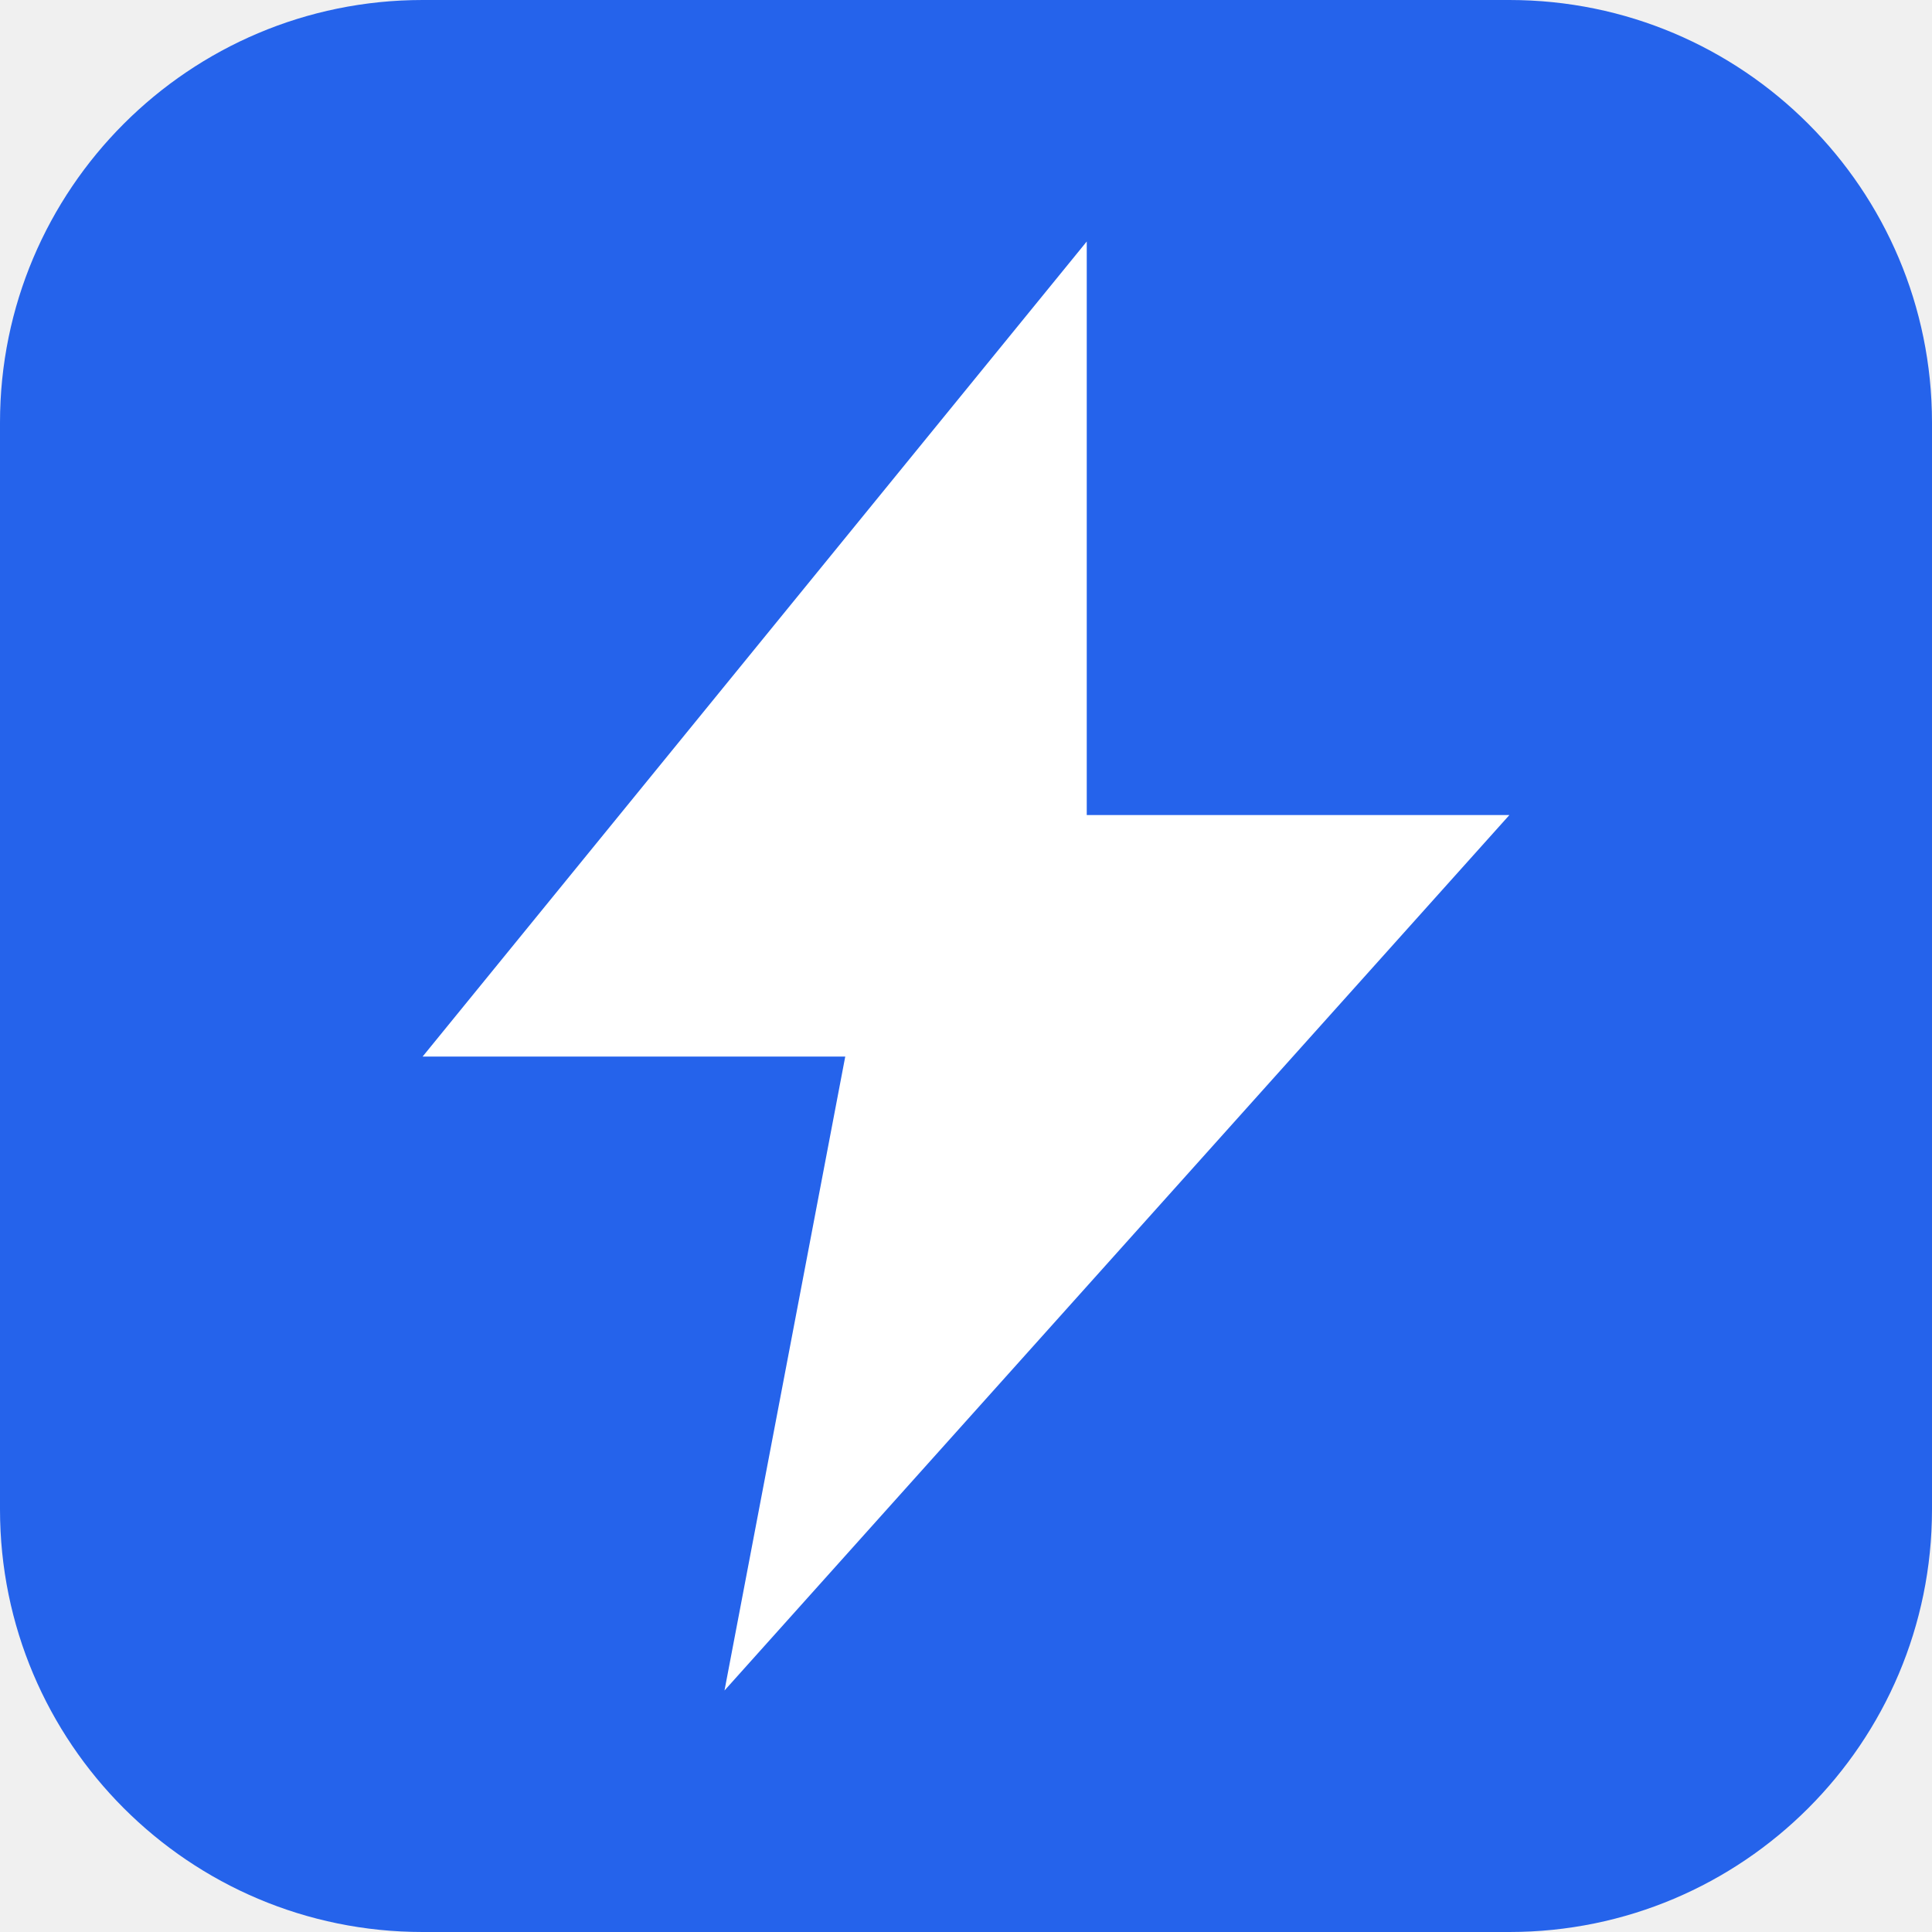
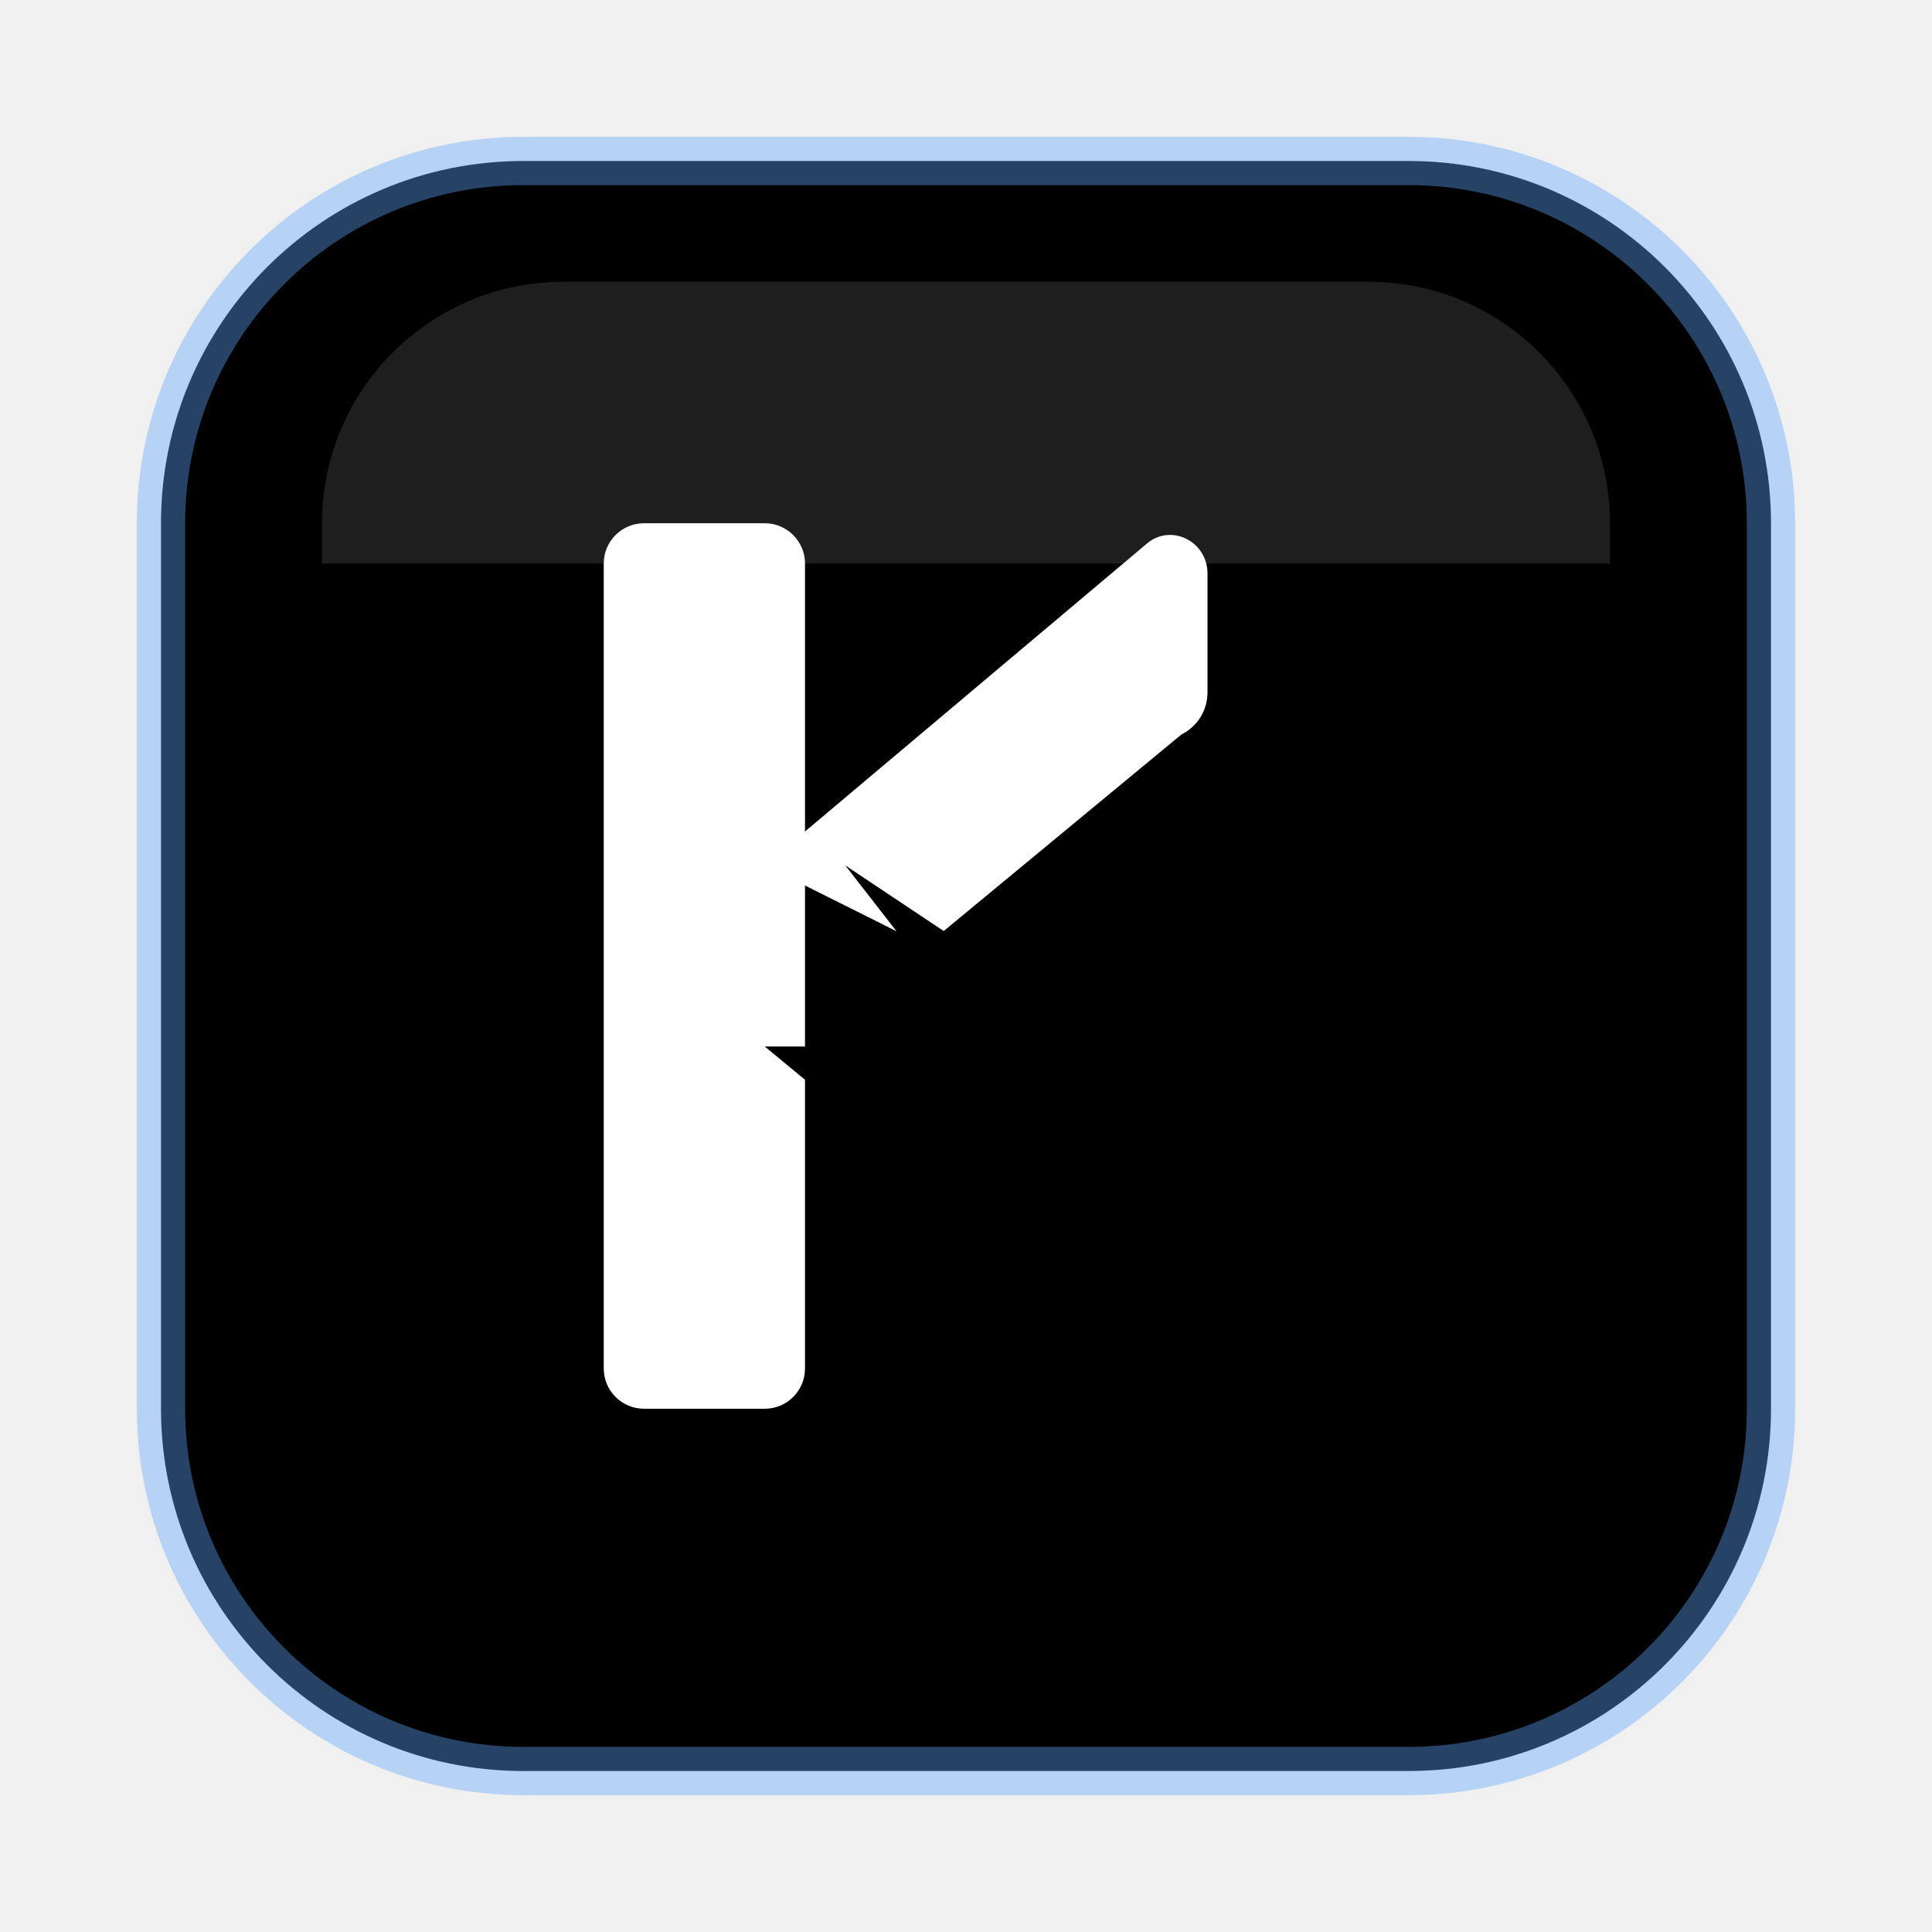
- <svg xmlns="http://www.w3.org/2000/svg" viewBox="0 0 32 32" width="32" height="32">
-   <rect width="32" height="32" rx="7" fill="#2563eb" />
-   <path d="M18 4L7 17.5h7L12 28l13-14.5h-7z" fill="#ffffff" />
+ <svg xmlns="http://www.w3.org/2000/svg" width="48" height="48" viewBox="0 0 48 48" fill="none">
+   <defs>
+     <linearGradient id="kk-keycap-grad" x1="6" y1="4" x2="42" y2="44" gradientUnits="userSpaceOnUse">
+       <stop offset="0%" stopColor="#3b82f6" />
+       <stop offset="100%" stopColor="#1d4ed8" />
+     </linearGradient>
+     <linearGradient id="kk-face-grad" x1="10" y1="8" x2="38" y2="38" gradientUnits="userSpaceOnUse">
+       <stop offset="0%" stopColor="#2563eb" />
+       <stop offset="100%" stopColor="#1e40af" />
+     </linearGradient>
+     <linearGradient id="kk-bolt-grad" x1="20" y1="12" x2="38" y2="36" gradientUnits="userSpaceOnUse">
+       <stop offset="0%" stopColor="#ffffff" />
+       <stop offset="60%" stopColor="#ffffff" />
+       <stop offset="100%" stopColor="#fbbf24" />
+     </linearGradient>
+   </defs>
+   <rect x="4" y="4" width="40" height="40" rx="9" fill="url(#kk-keycap-grad)" />
+   <rect x="4" y="4" width="40" height="40" rx="9" stroke="#60a5fa" stroke-width="1.2" stroke-opacity="0.4" />
+   <rect x="8" y="7" width="32" height="30" rx="6" fill="url(#kk-face-grad)" />
+   <path d="M8 13C8 9.686 10.686 7 14 7H34C37.314 7 40 9.686 40 13V14H8V13Z" fill="white" fill-opacity="0.12" />
+   <path d="M15 14C15 13.448 15.448 13 16 13H19C19.552 13 20 13.448 20 14V34C20 34.552 19.552 35 19 35H16C15.448 35 15 34.552 15 34V14Z" fill="white" />
+   <path d="M19 21.5L28.5 13.5C29.1 13 30 13.45 30 14.25V17.2C30 17.65 29.75 18.05 29.35 18.25L23 23.5L19 21.5Z" fill="white" />
+   <path d="M21 21.5L31.5 28.5H26.5L30.5 35.5L19 26H24.5L21 21.5Z" fill="url(#kk-bolt-grad)" />
</svg>
